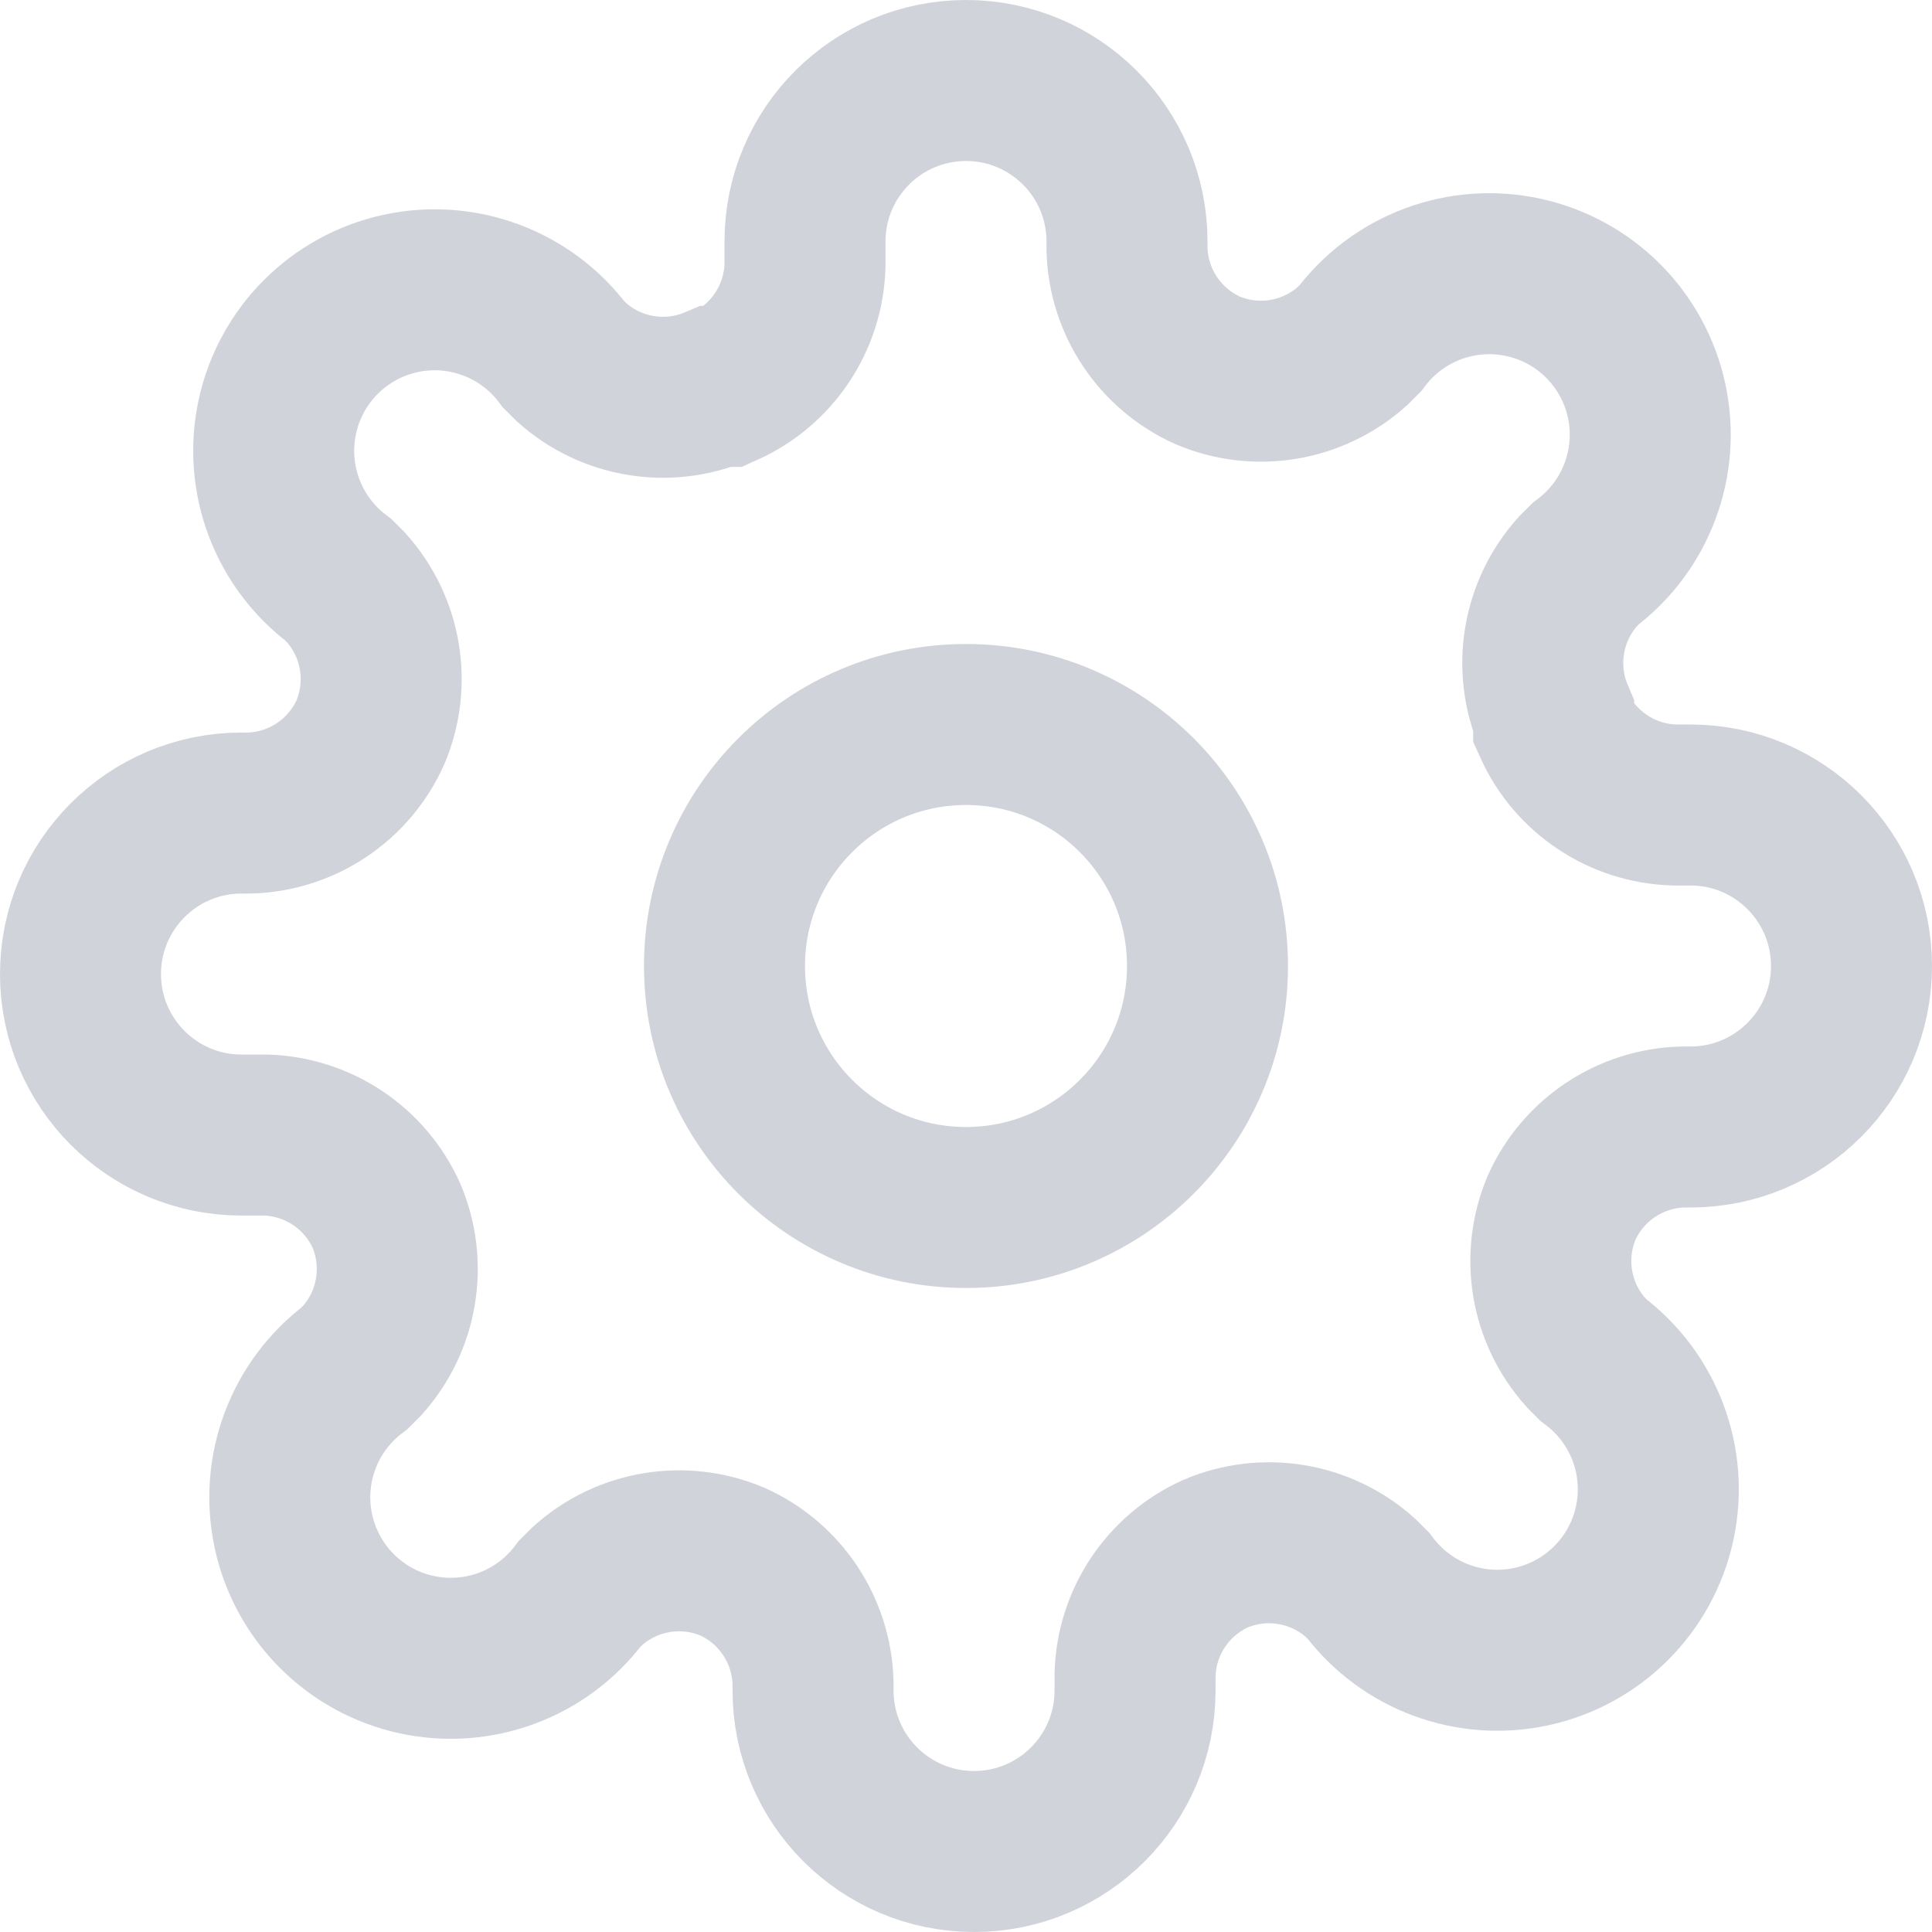
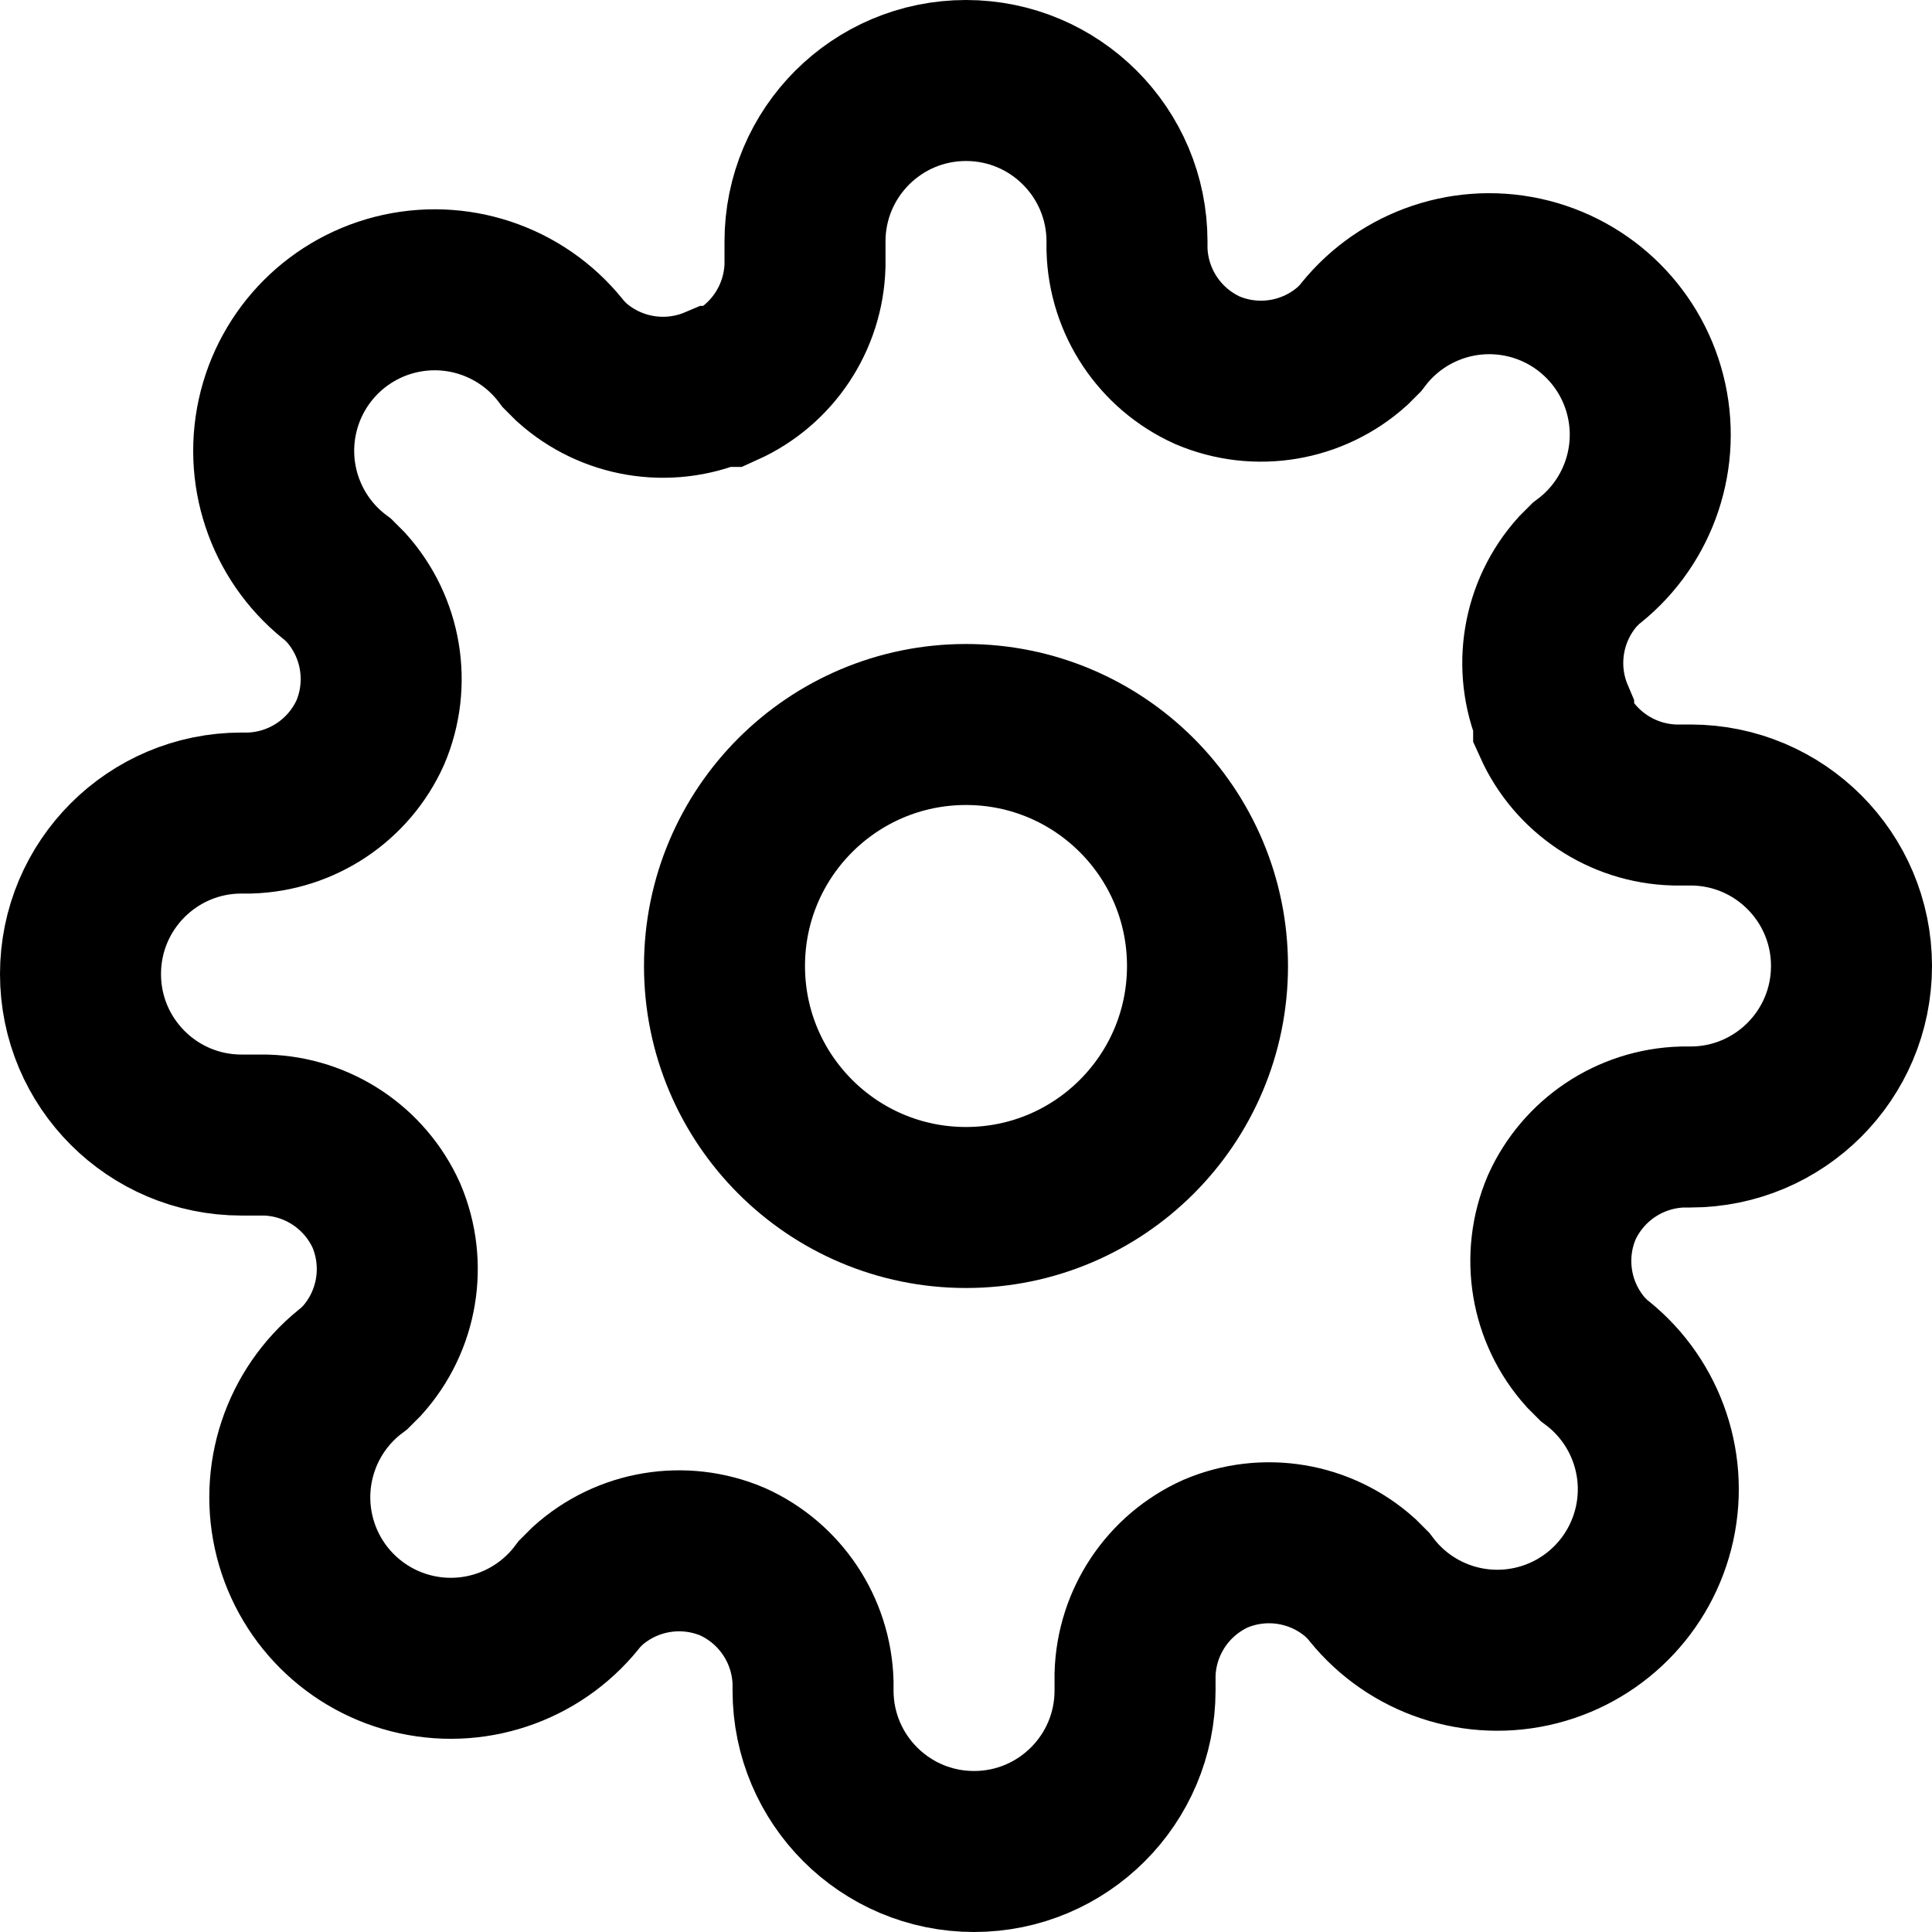
- <svg xmlns="http://www.w3.org/2000/svg" width="24" height="24" viewBox="0 0 24 24" fill="none" stroke="#D1D3DB" stroke-width="2" stroke-linecap="butt" stroke-linejoin="miter">
+ <svg xmlns="http://www.w3.org/2000/svg" width="24" height="24" viewBox="0 0 24 24" fill="none" stroke="currentColor" stroke-width="2" stroke-linecap="butt" stroke-linejoin="miter">
  <circle cx="12" cy="12" r="3" />
  <path d="M19.4 15a1.7 1.7 0 0 0 .3 1.8l.1.1a2 2 0 1 1-2.8 2.8l-.1-.1a1.7 1.7 0 0 0-1.8-.3 1.7 1.7 0 0 0-1 1.5V21a2 2 0 1 1-4 0v-.1a1.7 1.7 0 0 0-1-1.5 1.7 1.7 0 0 0-1.8.3l-.1.1a2 2 0 1 1-2.8-2.8l.1-.1a1.7 1.7 0 0 0 .3-1.8 1.7 1.7 0 0 0-1.5-1H3a2 2 0 1 1 0-4h.1a1.7 1.7 0 0 0 1.5-1 1.7 1.7 0 0 0-.3-1.8l-.1-.1a2 2 0 1 1 2.8-2.8l.1.1a1.7 1.7 0 0 0 1.8.3H9a1.7 1.7 0 0 0 1-1.5V3a2 2 0 1 1 4 0v.1a1.7 1.7 0 0 0 1 1.5 1.7 1.7 0 0 0 1.8-.3l.1-.1a2 2 0 1 1 2.8 2.8l-.1.1a1.7 1.7 0 0 0-.3 1.8V9a1.7 1.7 0 0 0 1.5 1H21a2 2 0 1 1 0 4h-.1a1.7 1.7 0 0 0-1.5 1z" />
</svg>
